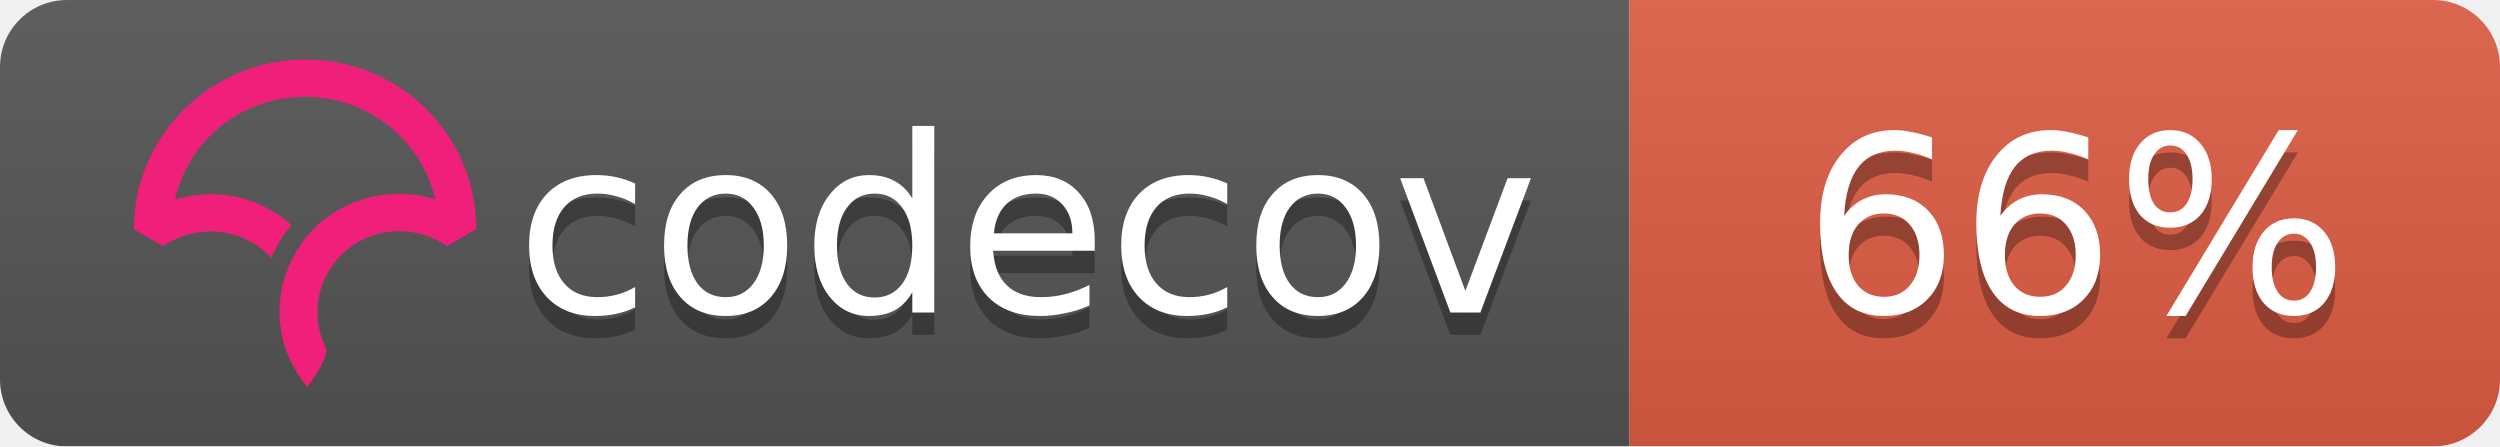
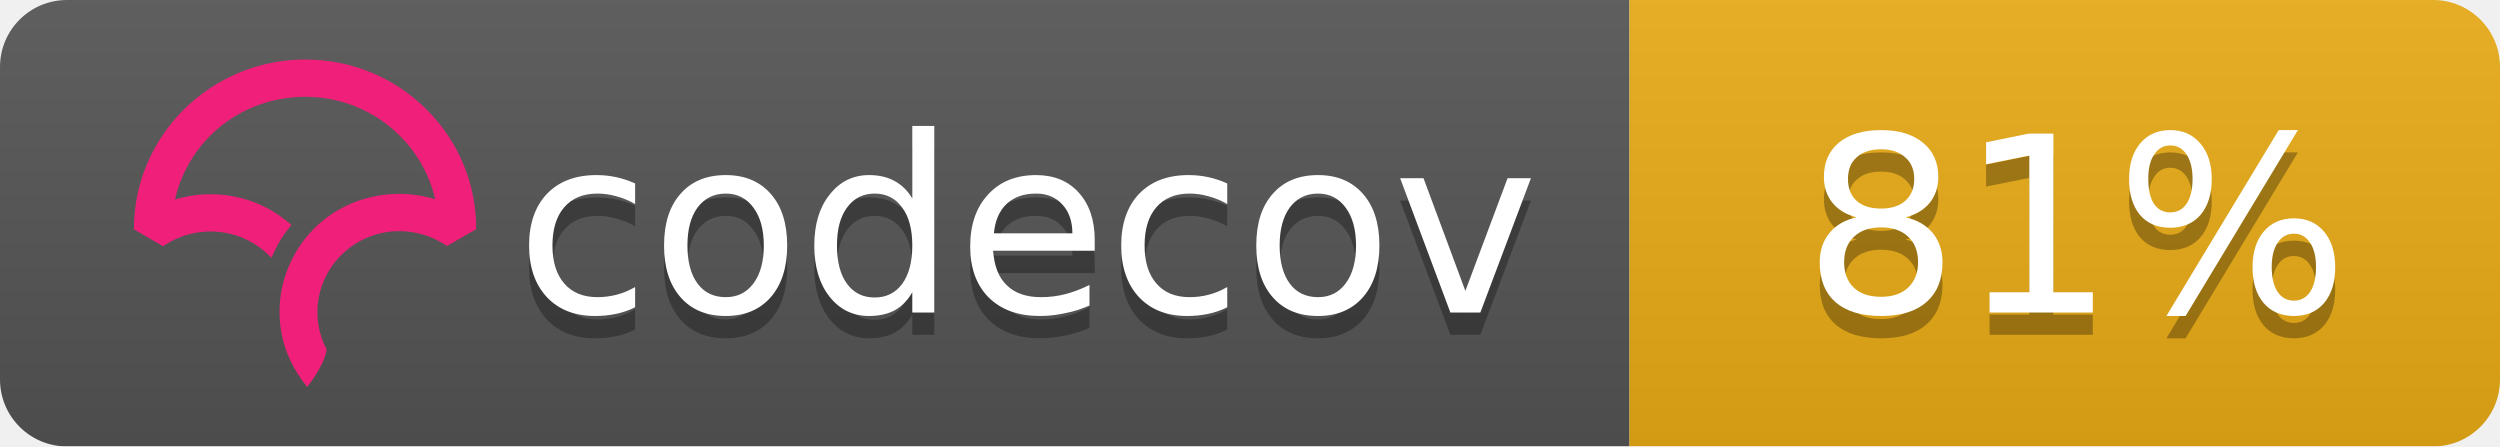
<svg xmlns="http://www.w3.org/2000/svg" width="112" height="20">
  <linearGradient id="b" x2="0" y2="100%">
    <stop offset="0" stop-color="#bbb" stop-opacity=".1" />
    <stop offset="1" stop-opacity=".1" />
  </linearGradient>
  <mask id="a">
    <rect width="112" height="20" rx="3" fill="#fff" />
  </mask>
  <g mask="url(#a)">
    <path fill="#555" d="M0 0h73v20H0z" />
-     <path fill="#e05d44" d="M73 0h39v20H73z" />
+     <path fill="#ebad15" d="M73 0h39v20H73z" />
    <path fill="url(#b)" d="M0 0h112v20H0z" />
  </g>
  <g fill="#fff" text-anchor="middle" font-family="DejaVu Sans,Verdana,Geneva,sans-serif" font-size="11">
    <text x="46" y="15" fill="#010101" fill-opacity=".3">codecov</text>
    <text x="46" y="14">codecov</text>
-     <text x="93" y="15" fill="#010101" fill-opacity=".3">66%</text>
-     <text x="93" y="14">66%</text>
+     <text x="93" y="15" fill="#010101" fill-opacity=".3">81%</text>
+     <text x="93" y="14">81%</text>
  </g>
  <svg viewBox="120 -8 60 60">
    <path d="M23.013 0C10.333.009.01 10.22 0 22.762v.058l3.914 2.275.053-.036a11.291 11.291 0 0 1 8.352-1.767 10.911 10.911 0 0 1 5.5 2.726l.673.624.38-.828c.368-.802.793-1.556 1.264-2.24.19-.276.398-.554.637-.851l.393-.49-.484-.404a16.08 16.08 0 0 0-7.453-3.466 16.482 16.482 0 0 0-7.705.449C7.386 10.683 14.56 5.016 23.03 5.01c4.779 0 9.272 1.84 12.651 5.18 2.41 2.382 4.069 5.35 4.807 8.591a16.53 16.53 0 0 0-4.792-.723l-.292-.002a16.707 16.707 0 0 0-1.902.14l-.08.012c-.28.037-.524.074-.748.115-.11.019-.218.041-.327.063-.257.052-.51.108-.75.169l-.265.067a16.39 16.39 0 0 0-.926.276l-.056.018c-.682.23-1.36.511-2.016.838l-.052.026c-.29.145-.584.305-.899.49l-.069.04a15.596 15.596 0 0 0-4.061 3.466l-.145.175c-.29.36-.521.666-.723.96-.17.247-.34.513-.552.864l-.116.199c-.17.292-.32.57-.449.824l-.03.057a16.116 16.116 0 0 0-.843 2.029l-.034.102a15.65 15.65 0 0 0-.786 5.174l.003.214a21.523 21.523 0 0 0 .04.754c.009.119.02.237.032.355.014.145.032.29.049.432l.01.08c.01.067.017.133.026.197.034.242.074.48.119.72.463 2.419 1.62 4.836 3.345 6.99l.078.098.08-.095c.688-.81 2.395-3.38 2.539-4.922l.003-.029-.014-.025a10.727 10.727 0 0 1-1.226-4.956c0-5.76 4.545-10.544 10.343-10.89l.381-.014a11.403 11.403 0 0 1 6.651 1.957l.054.036 3.862-2.237.05-.03v-.056c.006-6.08-2.384-11.793-6.729-16.089C34.932 2.361 29.16 0 23.013 0" fill="#F01F7A" fill-rule="evenodd" />
  </svg>
</svg>
